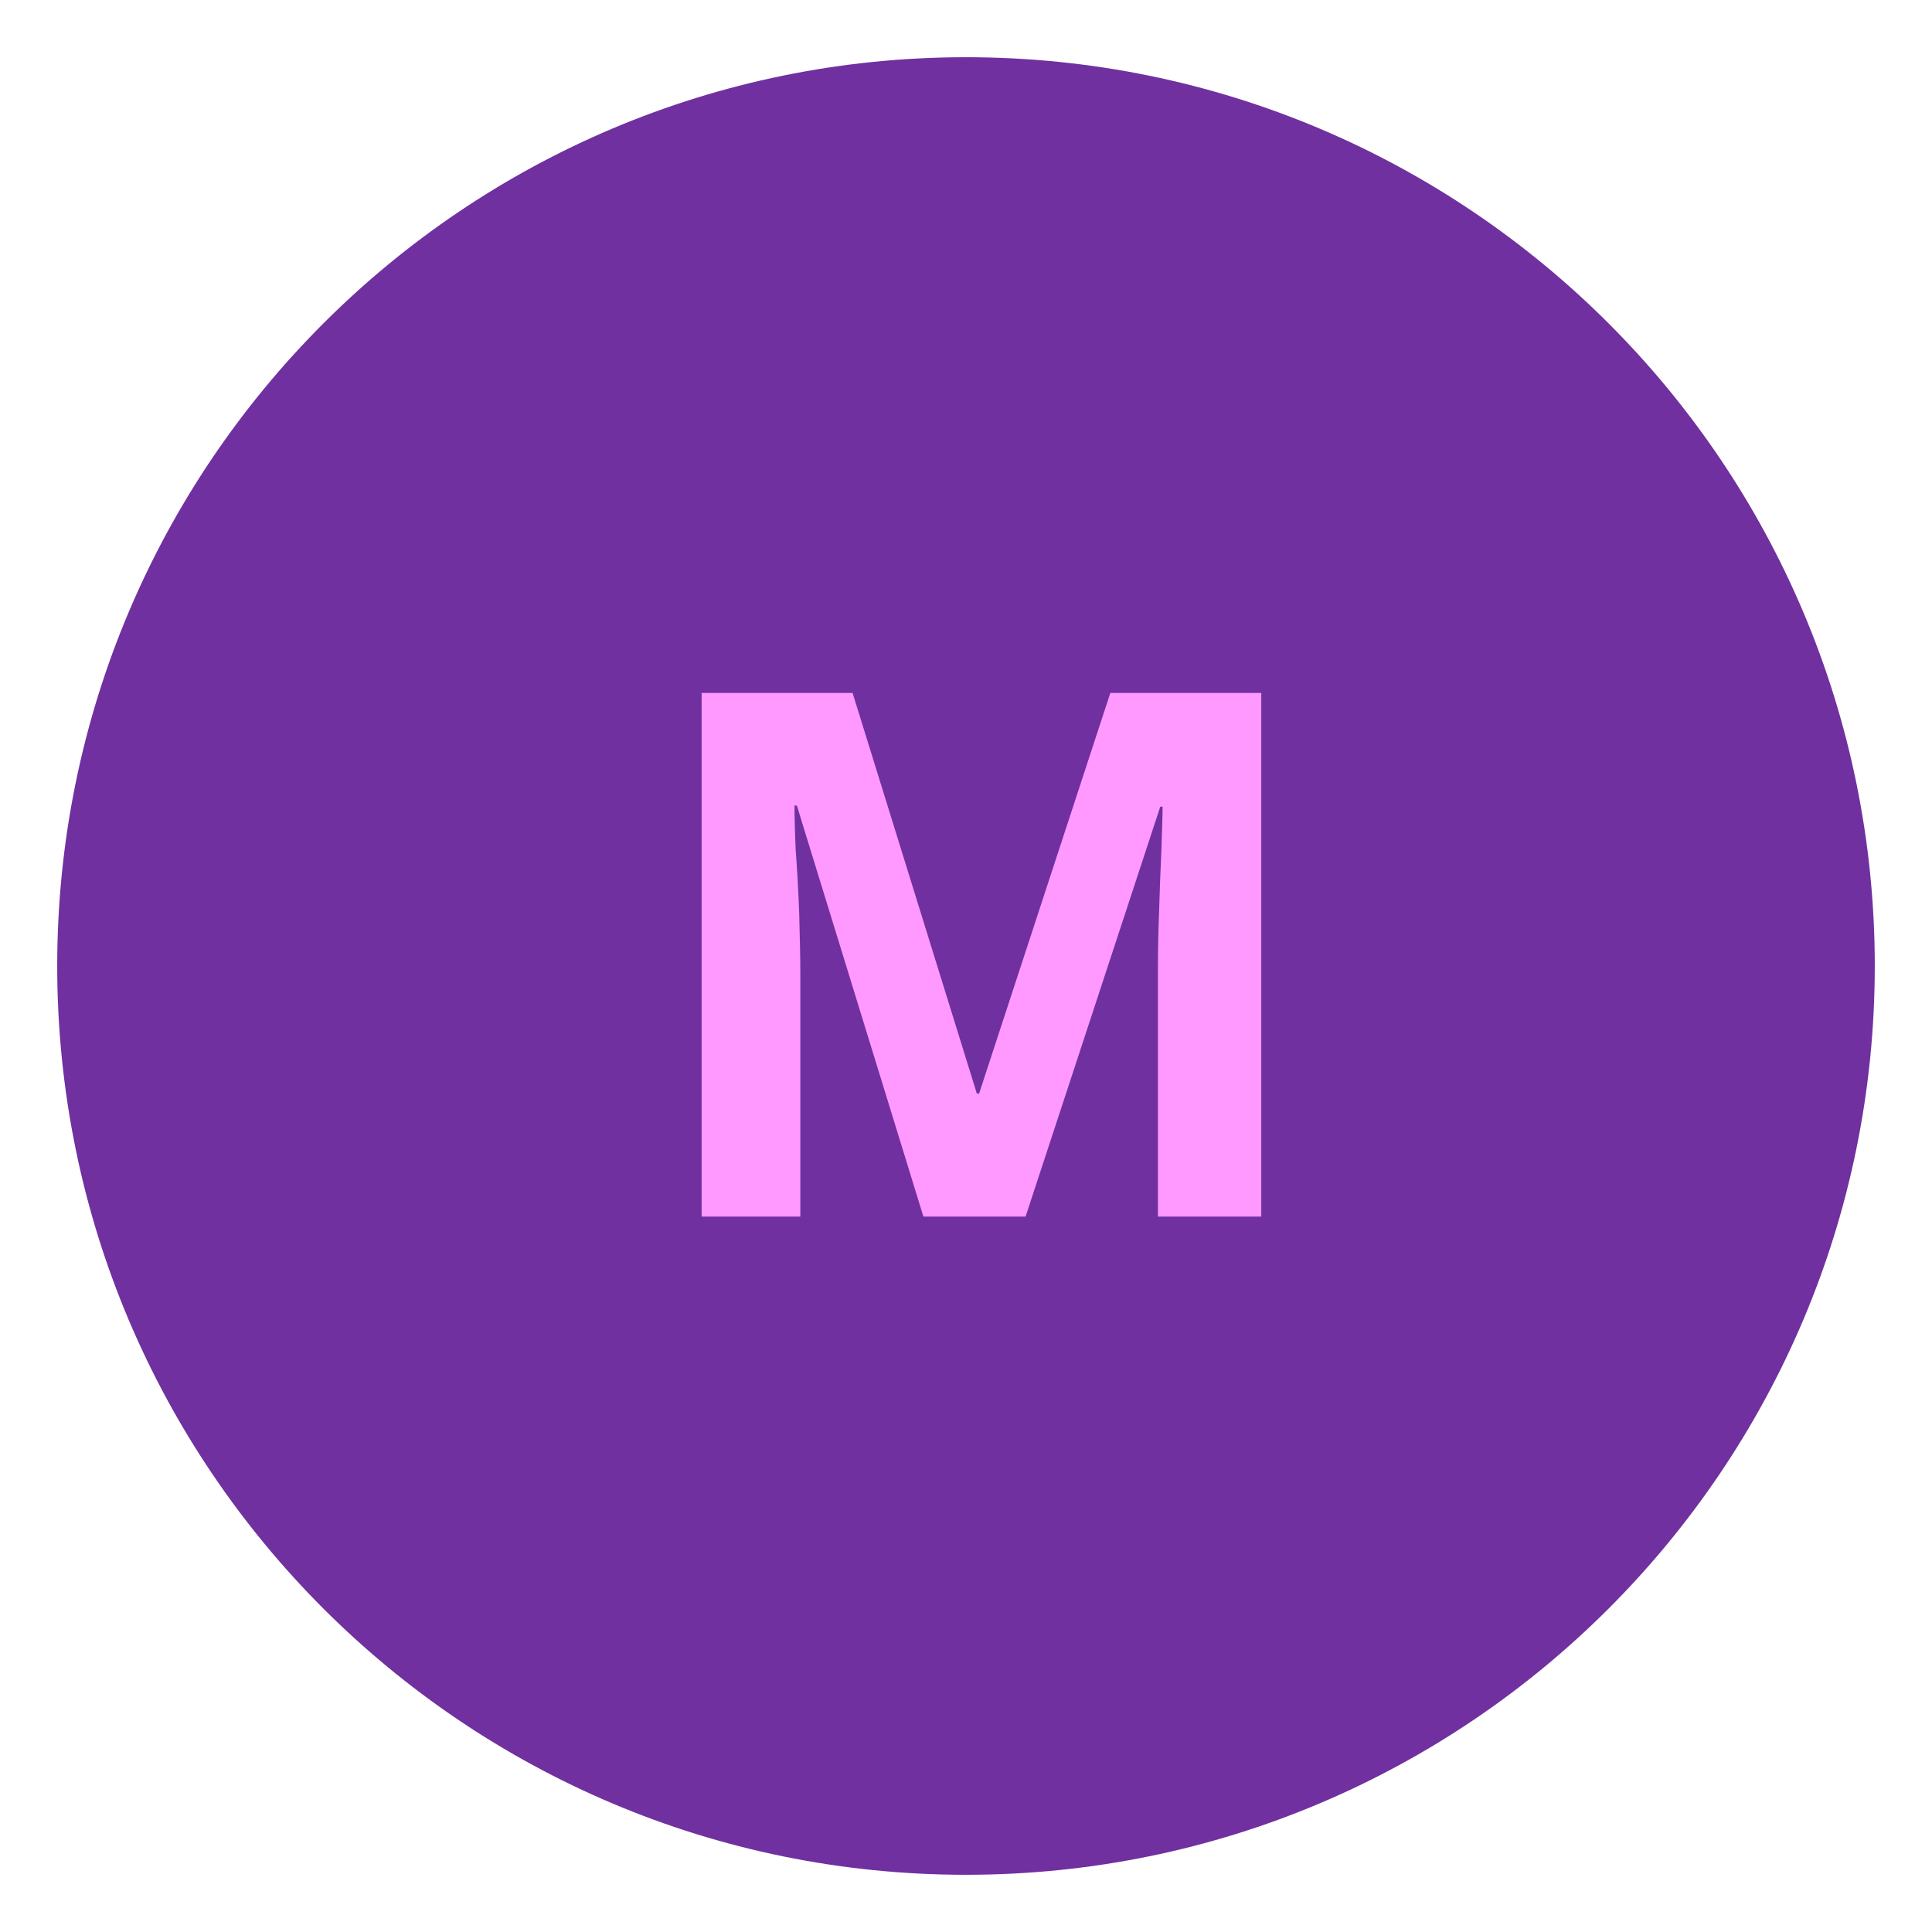
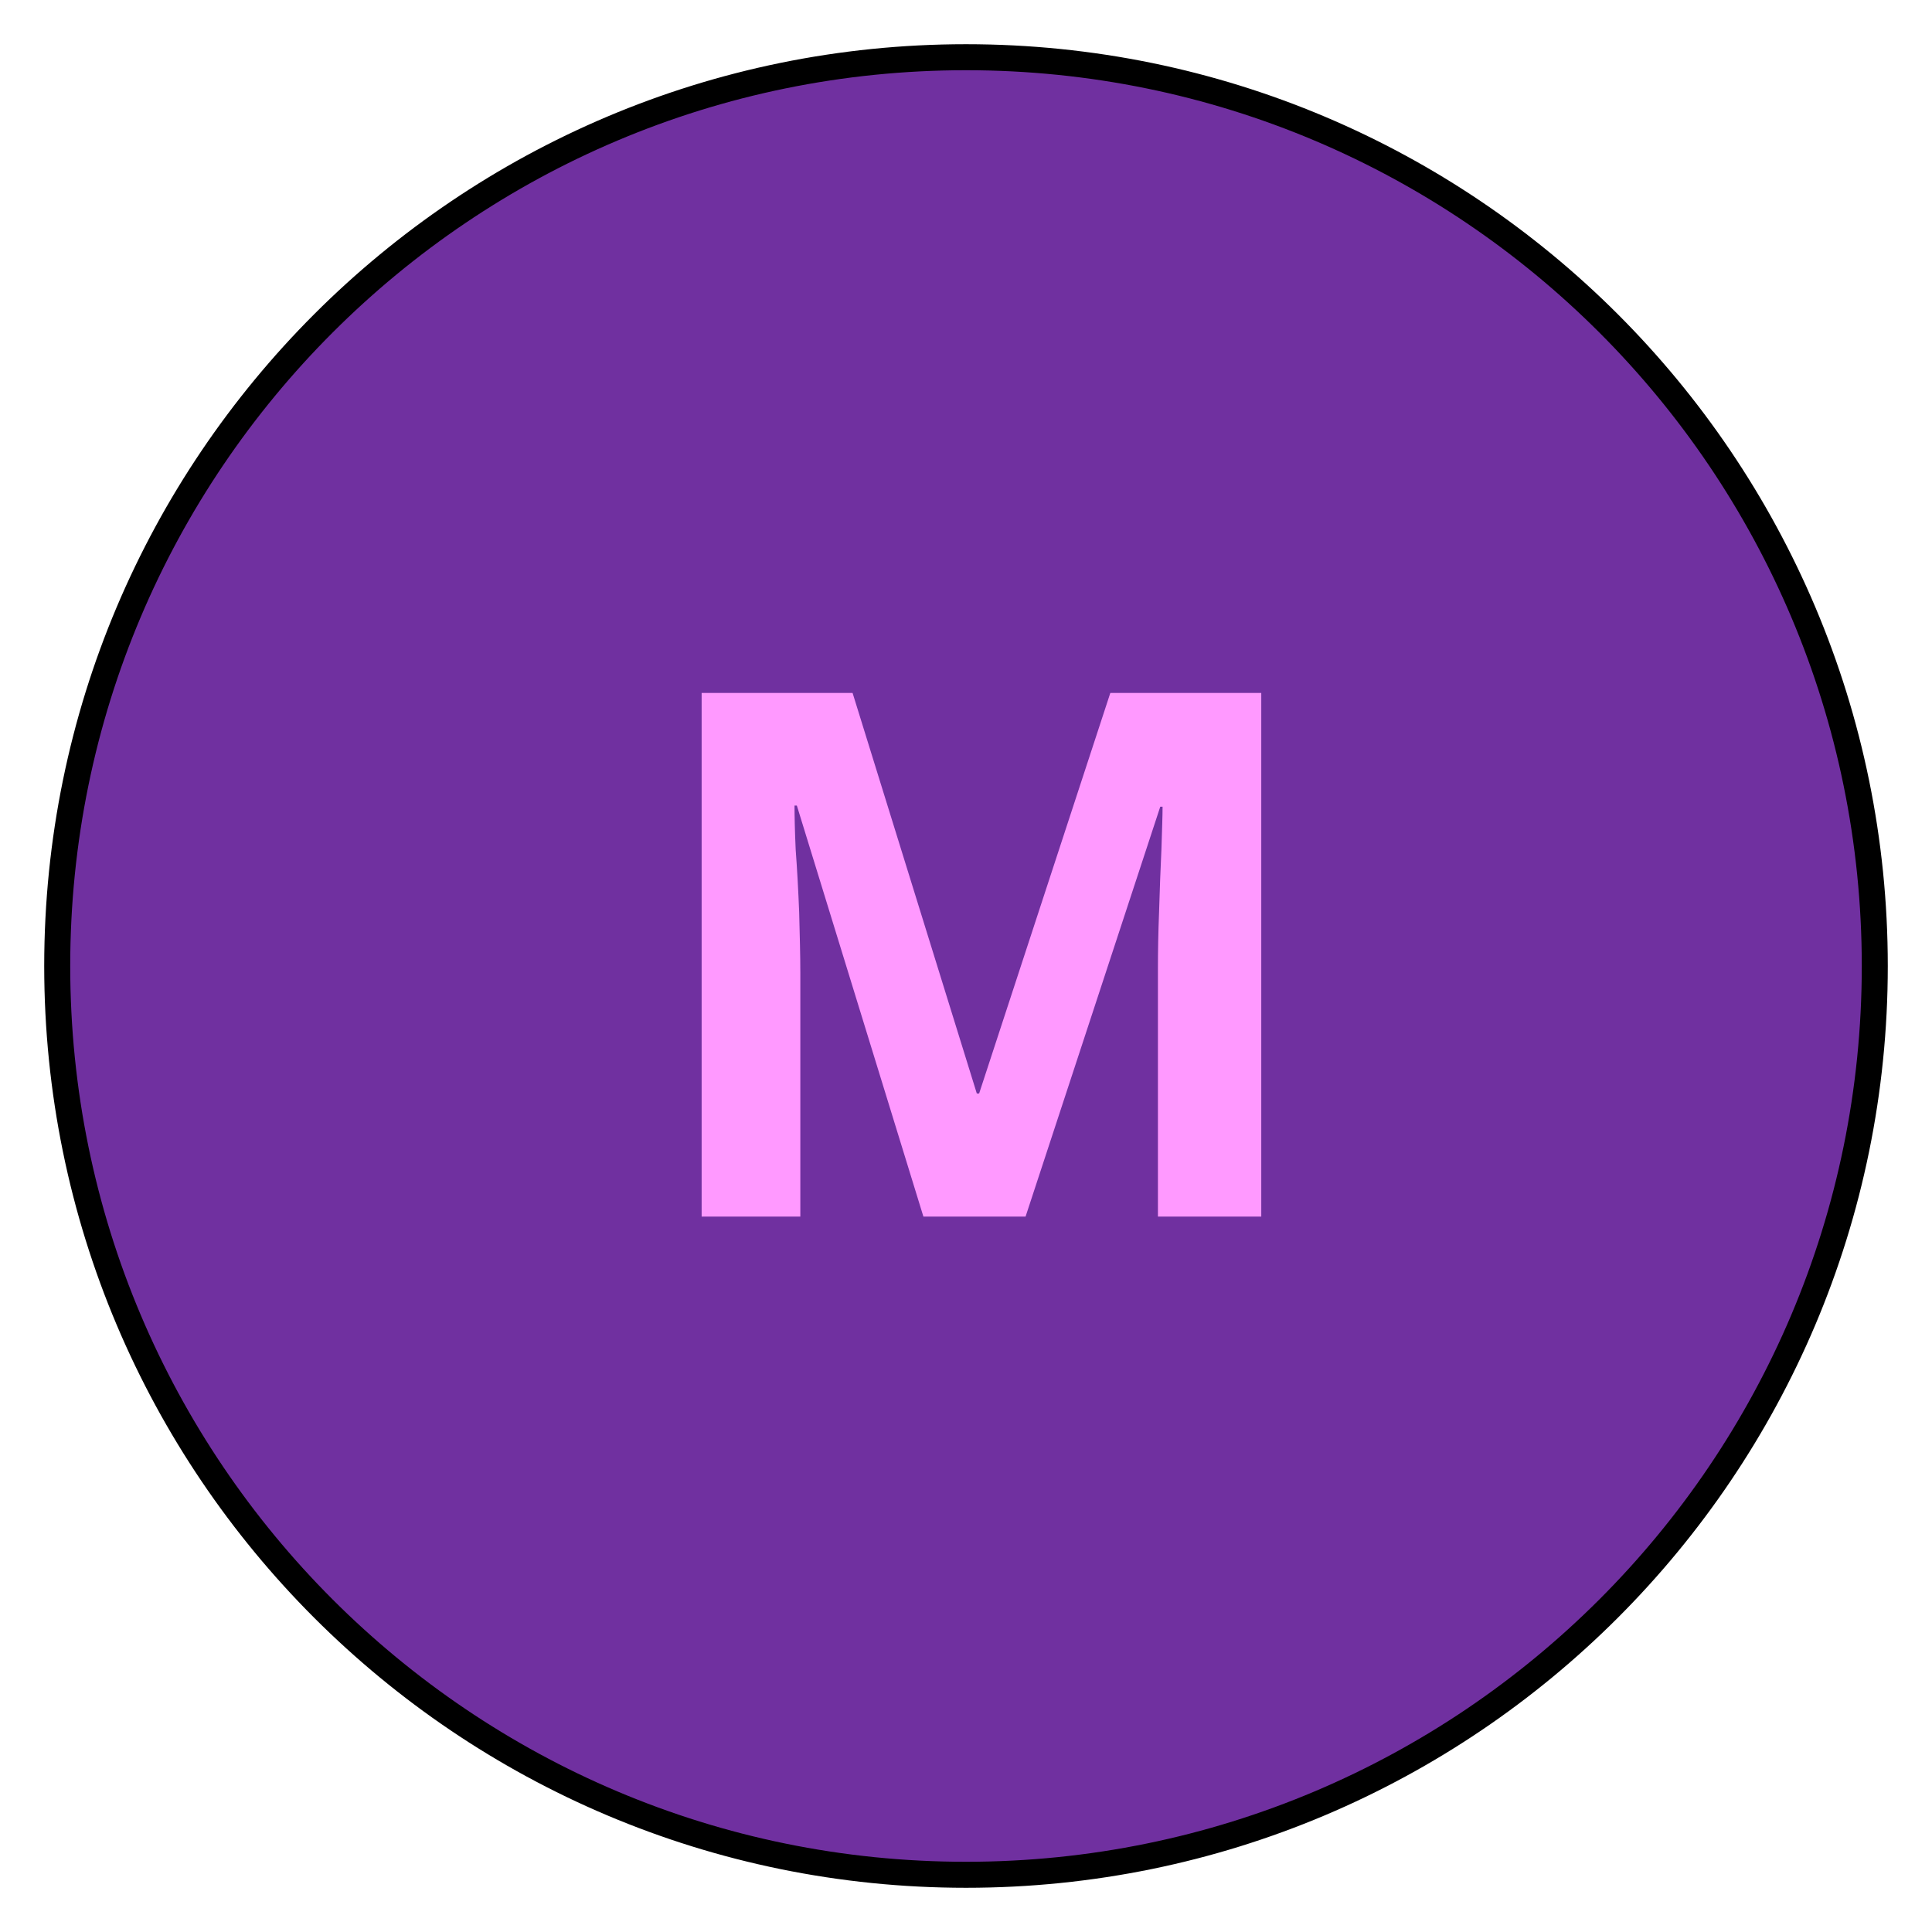
<svg xmlns="http://www.w3.org/2000/svg" viewBox="0 0 26 26" role="img" aria-label="Molenaar Ergonomisch Advies">
  <g transform="translate(-63.21 -187.96)" font-family="Verdana, Geneva, Tahoma, sans-serif">
-     <circle cx="76.21" cy="200.96" r="12.23" fill="#7030a0" />
+     <circle cx="76.21" cy="200.96" r="12.23" fill="#7030a0" stroke="#000" stroke-width="0.35" />
    <text x="71.76" y="204.33" font-size="9.88" font-weight="bold" fill="#ff99ff">M</text>
  </g>
</svg>
